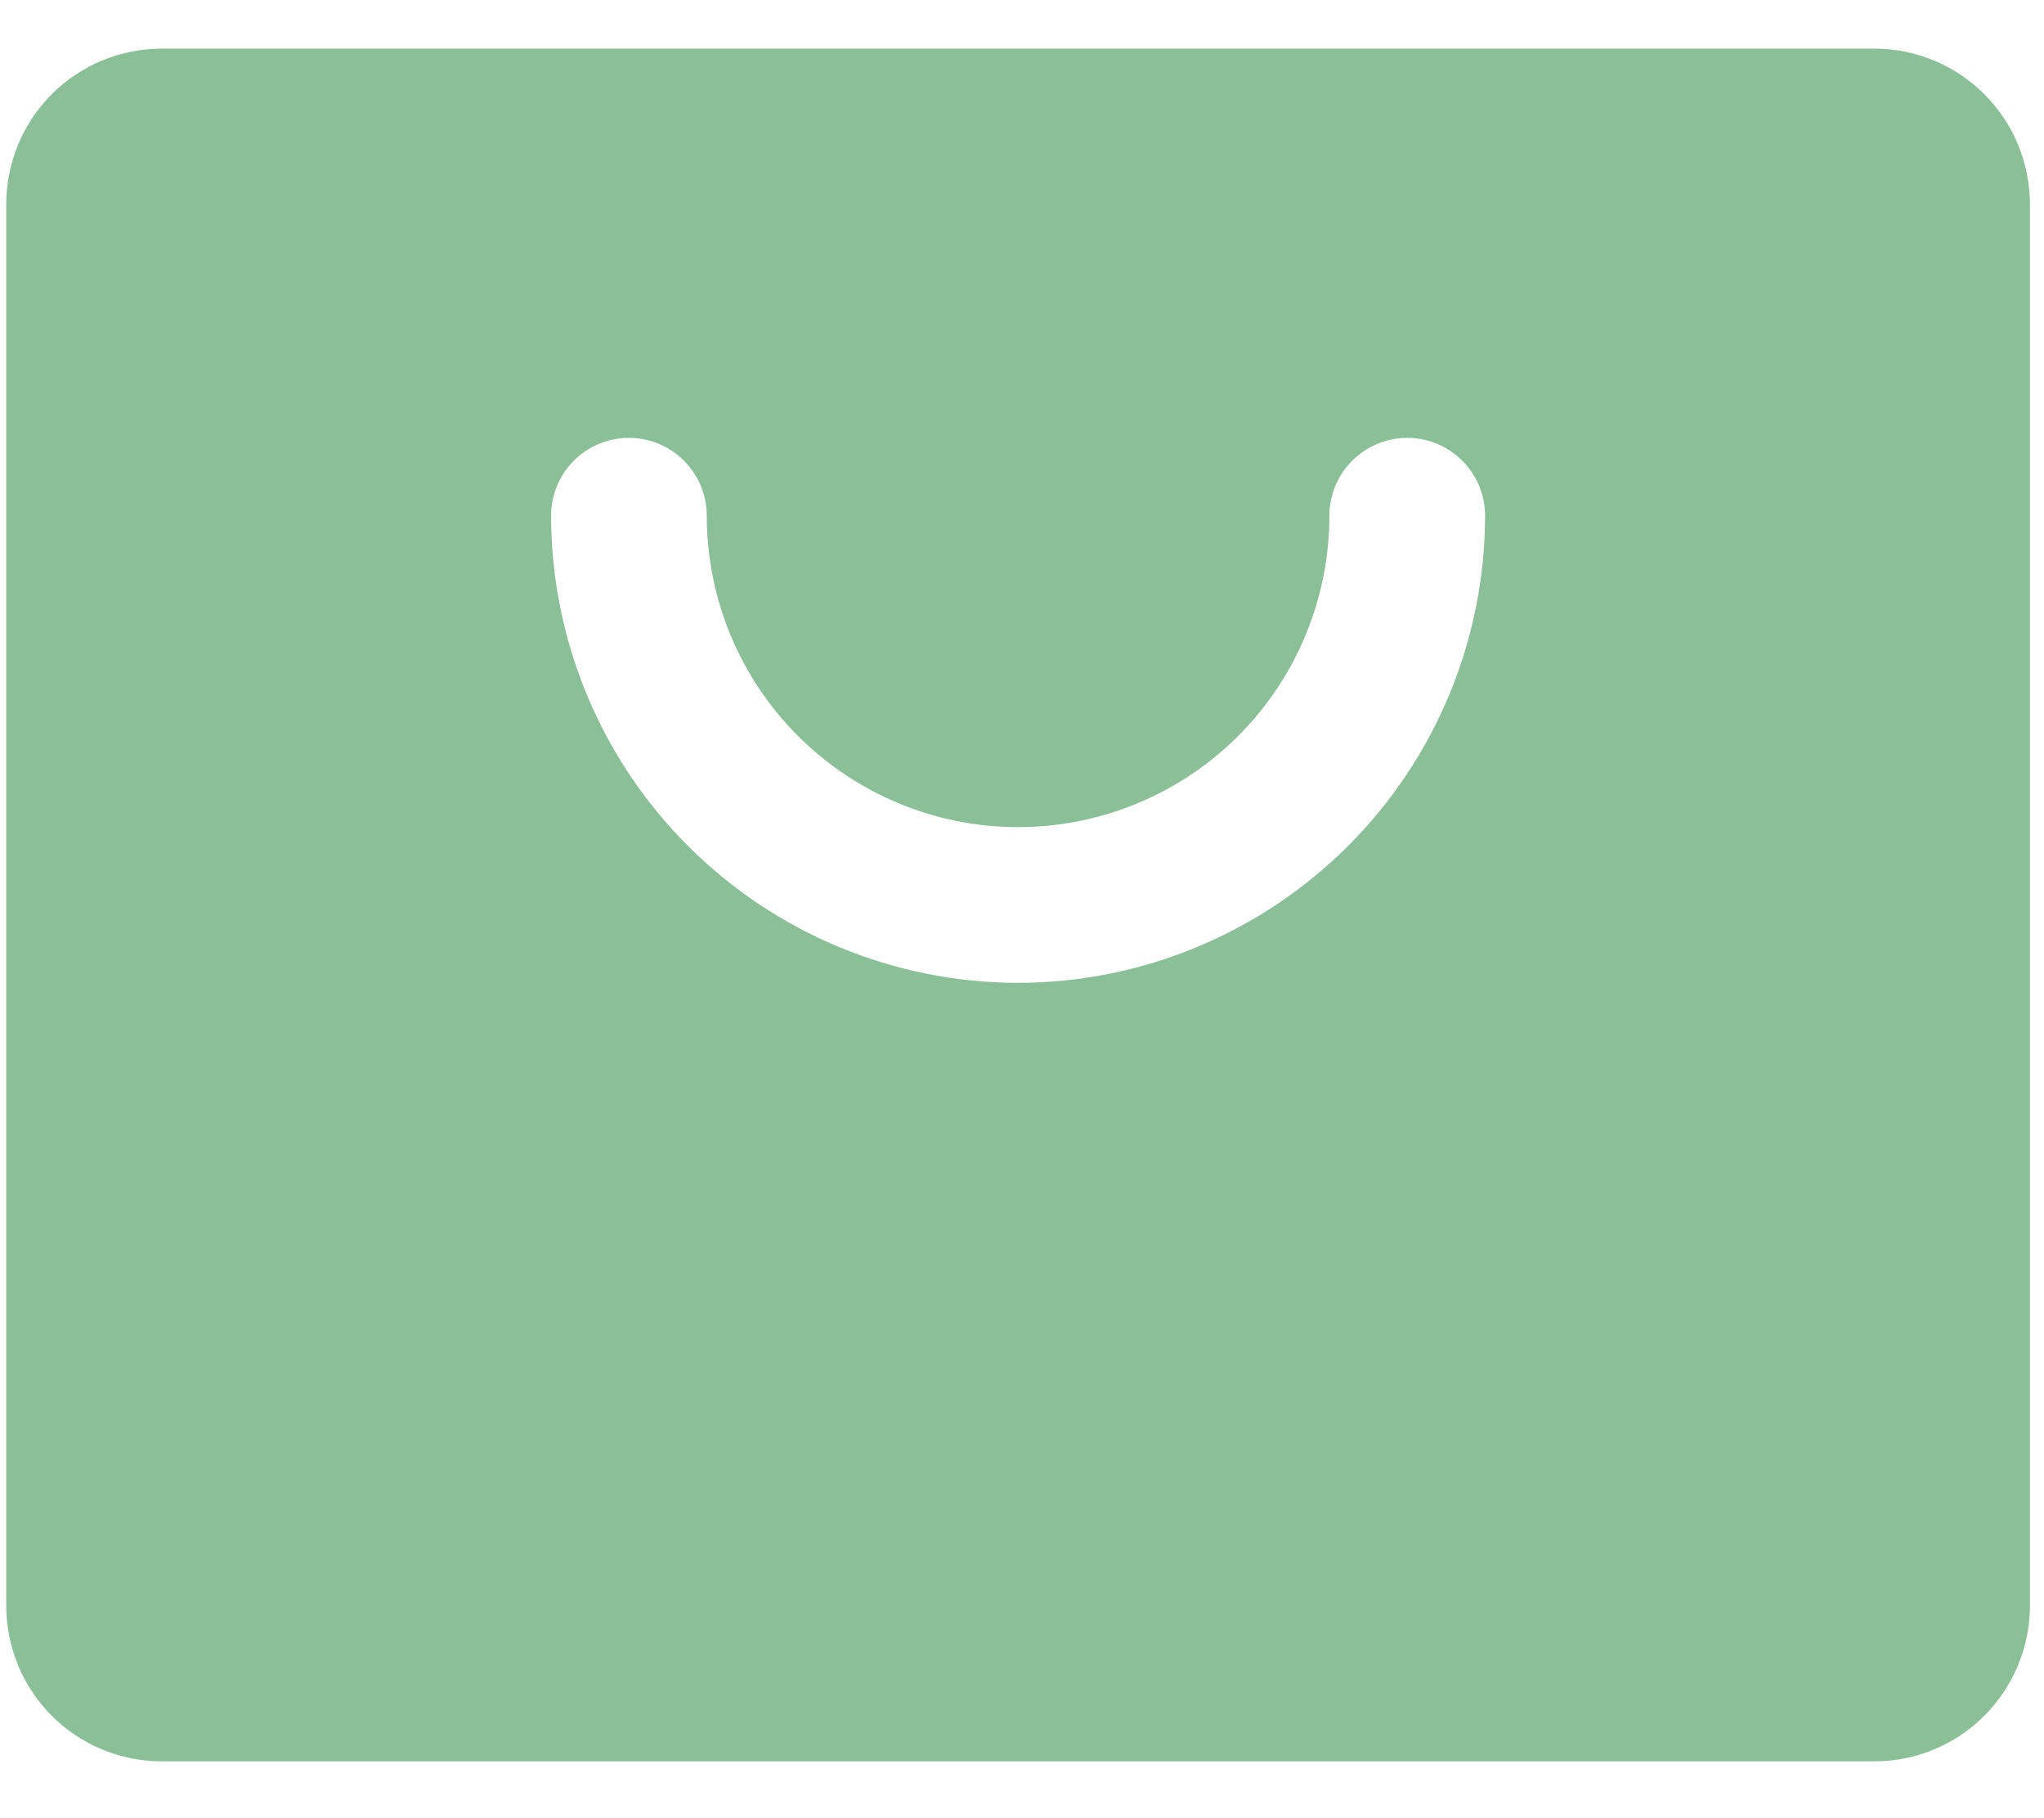
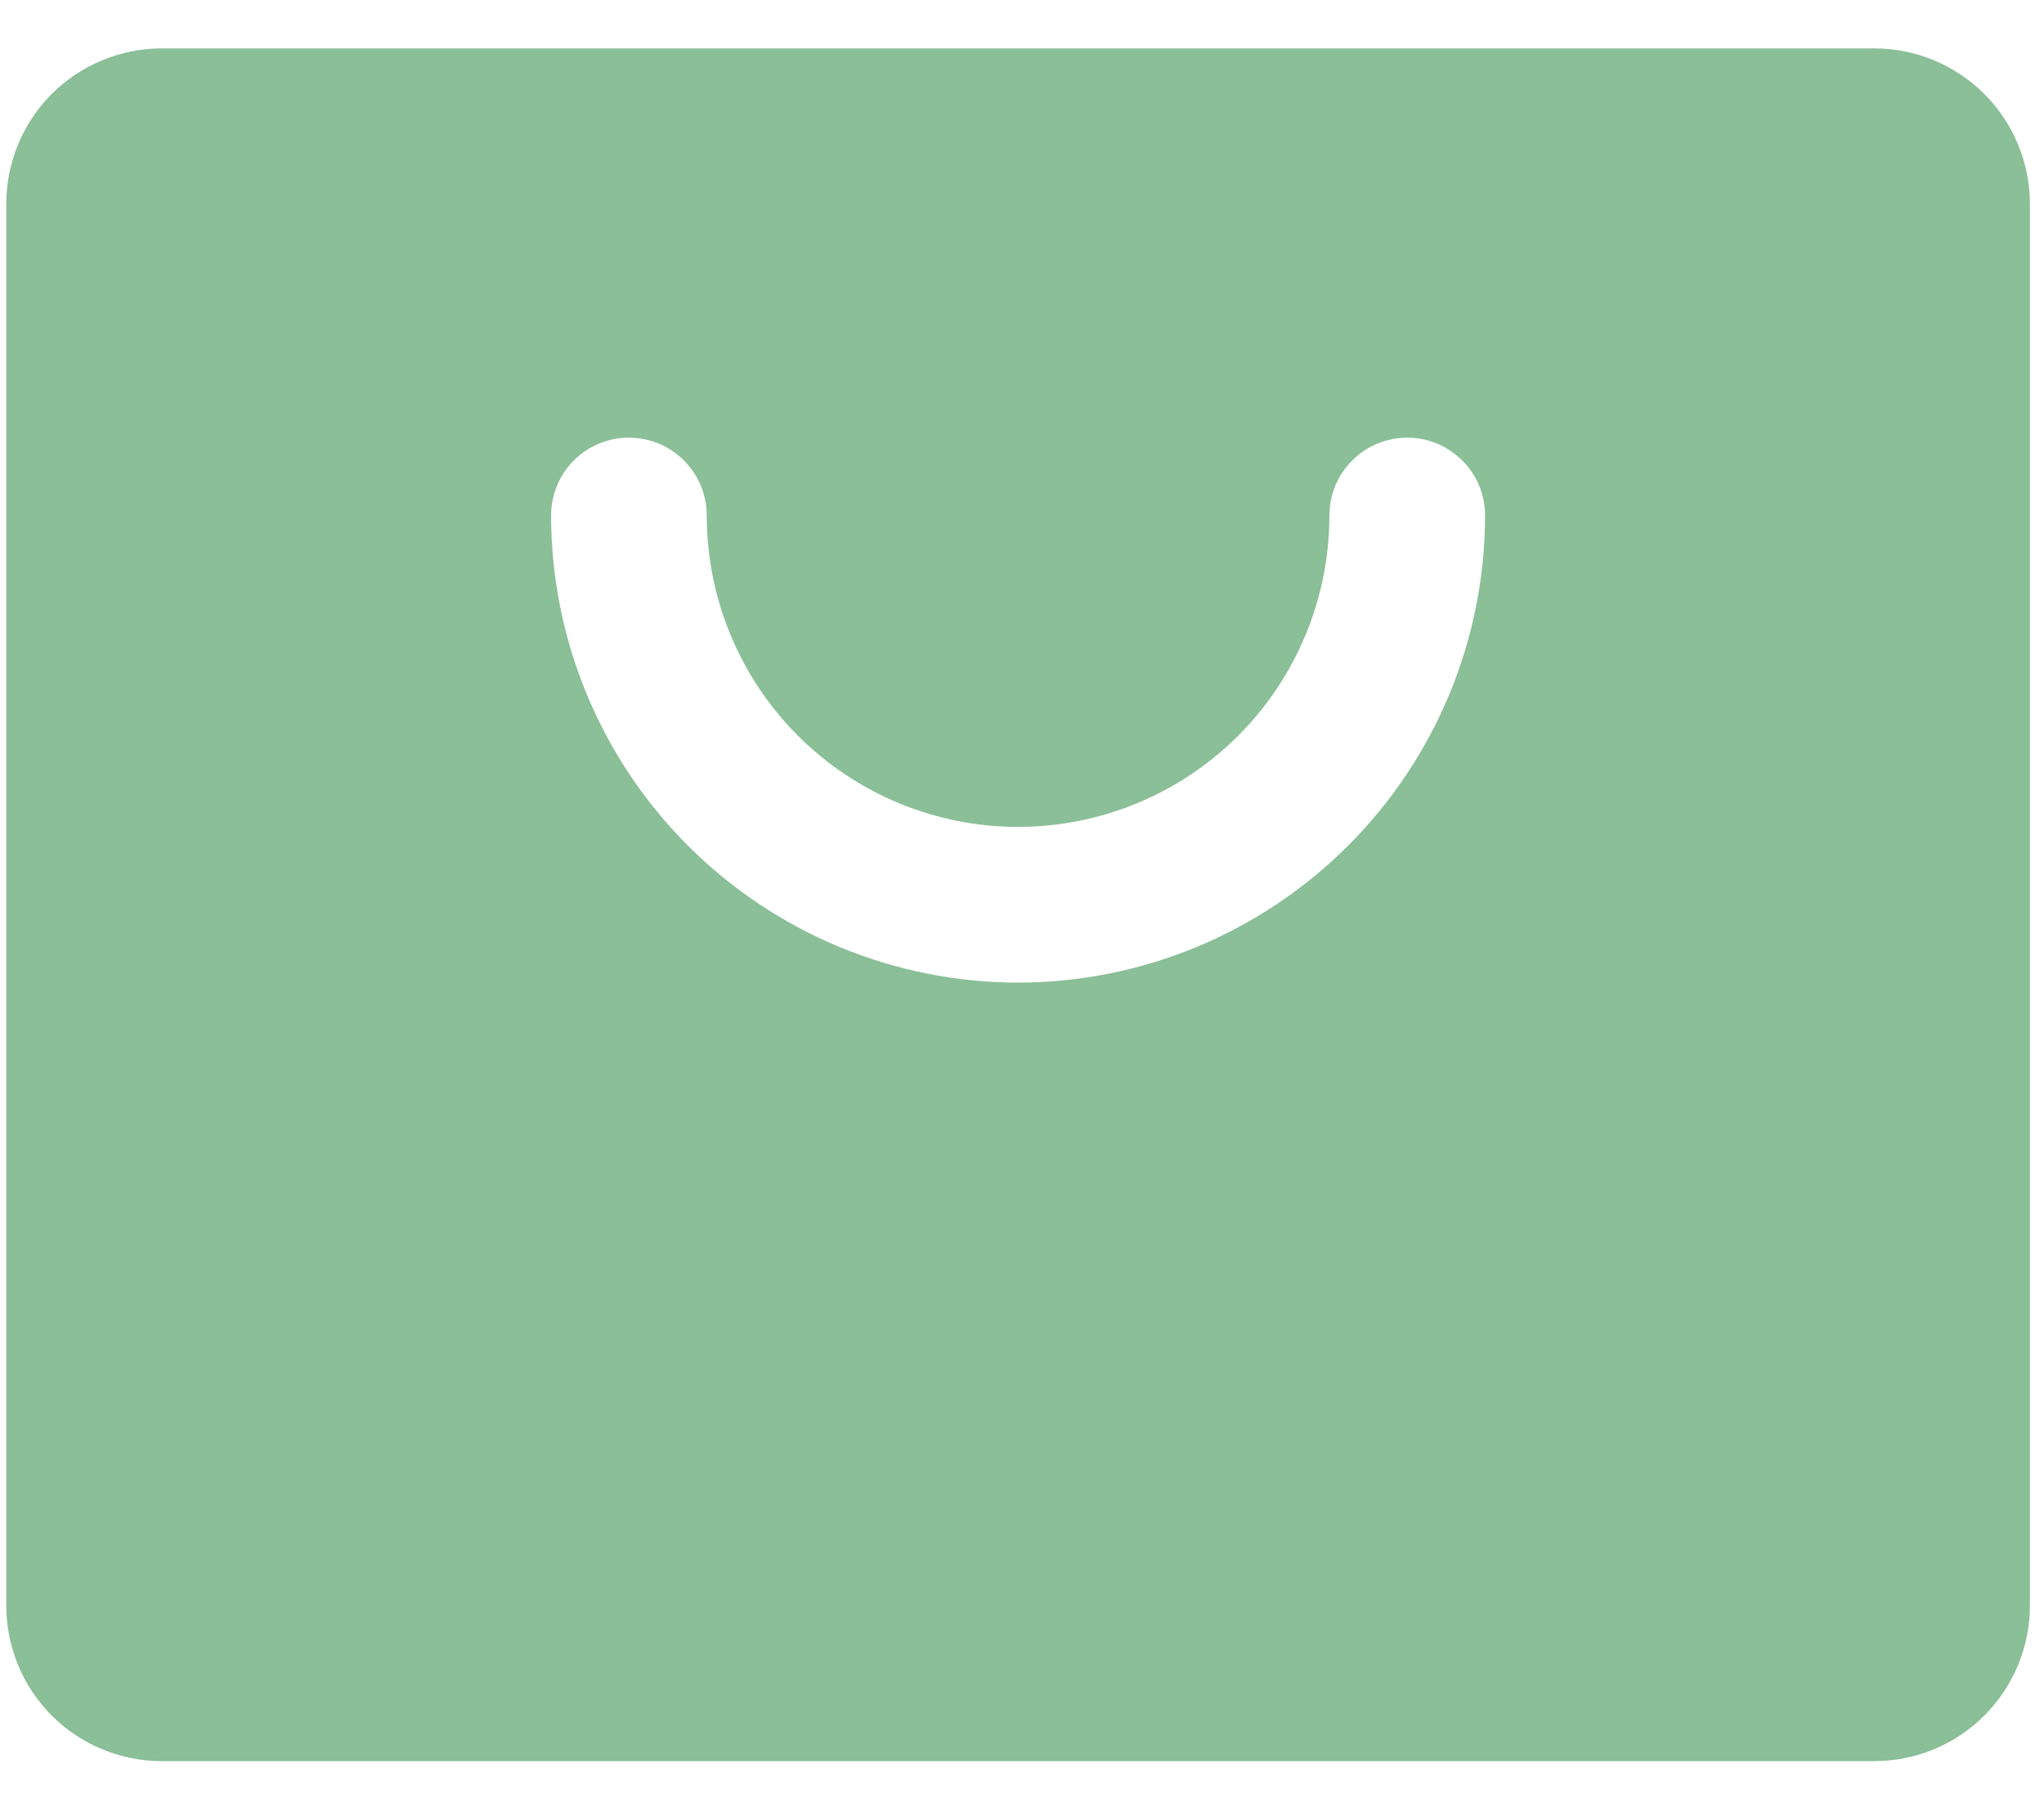
<svg xmlns="http://www.w3.org/2000/svg" width="18" height="16" viewBox="0 0 18 16" fill="none">
-   <path d="M16.505 0.428H1.426C1.062 0.428 0.713 0.572 0.456 0.829C0.199 1.086 0.055 1.435 0.055 1.799V14.136C0.055 14.5 0.199 14.848 0.456 15.106C0.713 15.363 1.062 15.507 1.426 15.507H16.505C16.869 15.507 17.217 15.363 17.474 15.106C17.731 14.848 17.876 14.5 17.876 14.136V1.799C17.876 1.435 17.731 1.086 17.474 0.829C17.217 0.572 16.869 0.428 16.505 0.428ZM8.965 8.653C7.875 8.652 6.829 8.218 6.058 7.447C5.287 6.676 4.854 5.631 4.853 4.54C4.853 4.359 4.925 4.184 5.053 4.056C5.182 3.927 5.356 3.855 5.538 3.855C5.72 3.855 5.894 3.927 6.023 4.056C6.151 4.184 6.224 4.359 6.224 4.54C6.224 5.267 6.512 5.965 7.027 6.479C7.541 6.993 8.238 7.282 8.965 7.282C9.692 7.282 10.39 6.993 10.904 6.479C11.418 5.965 11.707 5.267 11.707 4.54C11.707 4.359 11.779 4.184 11.908 4.056C12.036 3.927 12.211 3.855 12.392 3.855C12.574 3.855 12.748 3.927 12.877 4.056C13.006 4.184 13.078 4.359 13.078 4.54C13.077 5.631 12.643 6.676 11.872 7.447C11.101 8.218 10.056 8.652 8.965 8.653Z" fill="#8ABF97" />
+   <path d="M16.505 0.426H1.426C1.062 0.426 0.713 0.57 0.456 0.827C0.199 1.084 0.055 1.433 0.055 1.797V14.134C0.055 14.498 0.199 14.847 0.456 15.104C0.713 15.361 1.062 15.505 1.426 15.505H16.505C16.869 15.505 17.217 15.361 17.474 15.104C17.731 14.847 17.876 14.498 17.876 14.134V1.797C17.876 1.433 17.731 1.084 17.474 0.827C17.217 0.57 16.869 0.426 16.505 0.426ZM8.965 8.651C7.875 8.65 6.829 8.216 6.058 7.445C5.287 6.674 4.854 5.629 4.853 4.538C4.853 4.357 4.925 4.182 5.053 4.054C5.182 3.925 5.356 3.853 5.538 3.853C5.72 3.853 5.894 3.925 6.023 4.054C6.151 4.182 6.224 4.357 6.224 4.538C6.224 5.265 6.512 5.963 7.027 6.477C7.541 6.991 8.238 7.28 8.965 7.28C9.692 7.28 10.39 6.991 10.904 6.477C11.418 5.963 11.707 5.265 11.707 4.538C11.707 4.357 11.779 4.182 11.908 4.054C12.036 3.925 12.211 3.853 12.392 3.853C12.574 3.853 12.748 3.925 12.877 4.054C13.006 4.182 13.078 4.357 13.078 4.538C13.077 5.629 12.643 6.674 11.872 7.445C11.101 8.216 10.056 8.65 8.965 8.651Z" fill="#8ABF97" />
</svg>
